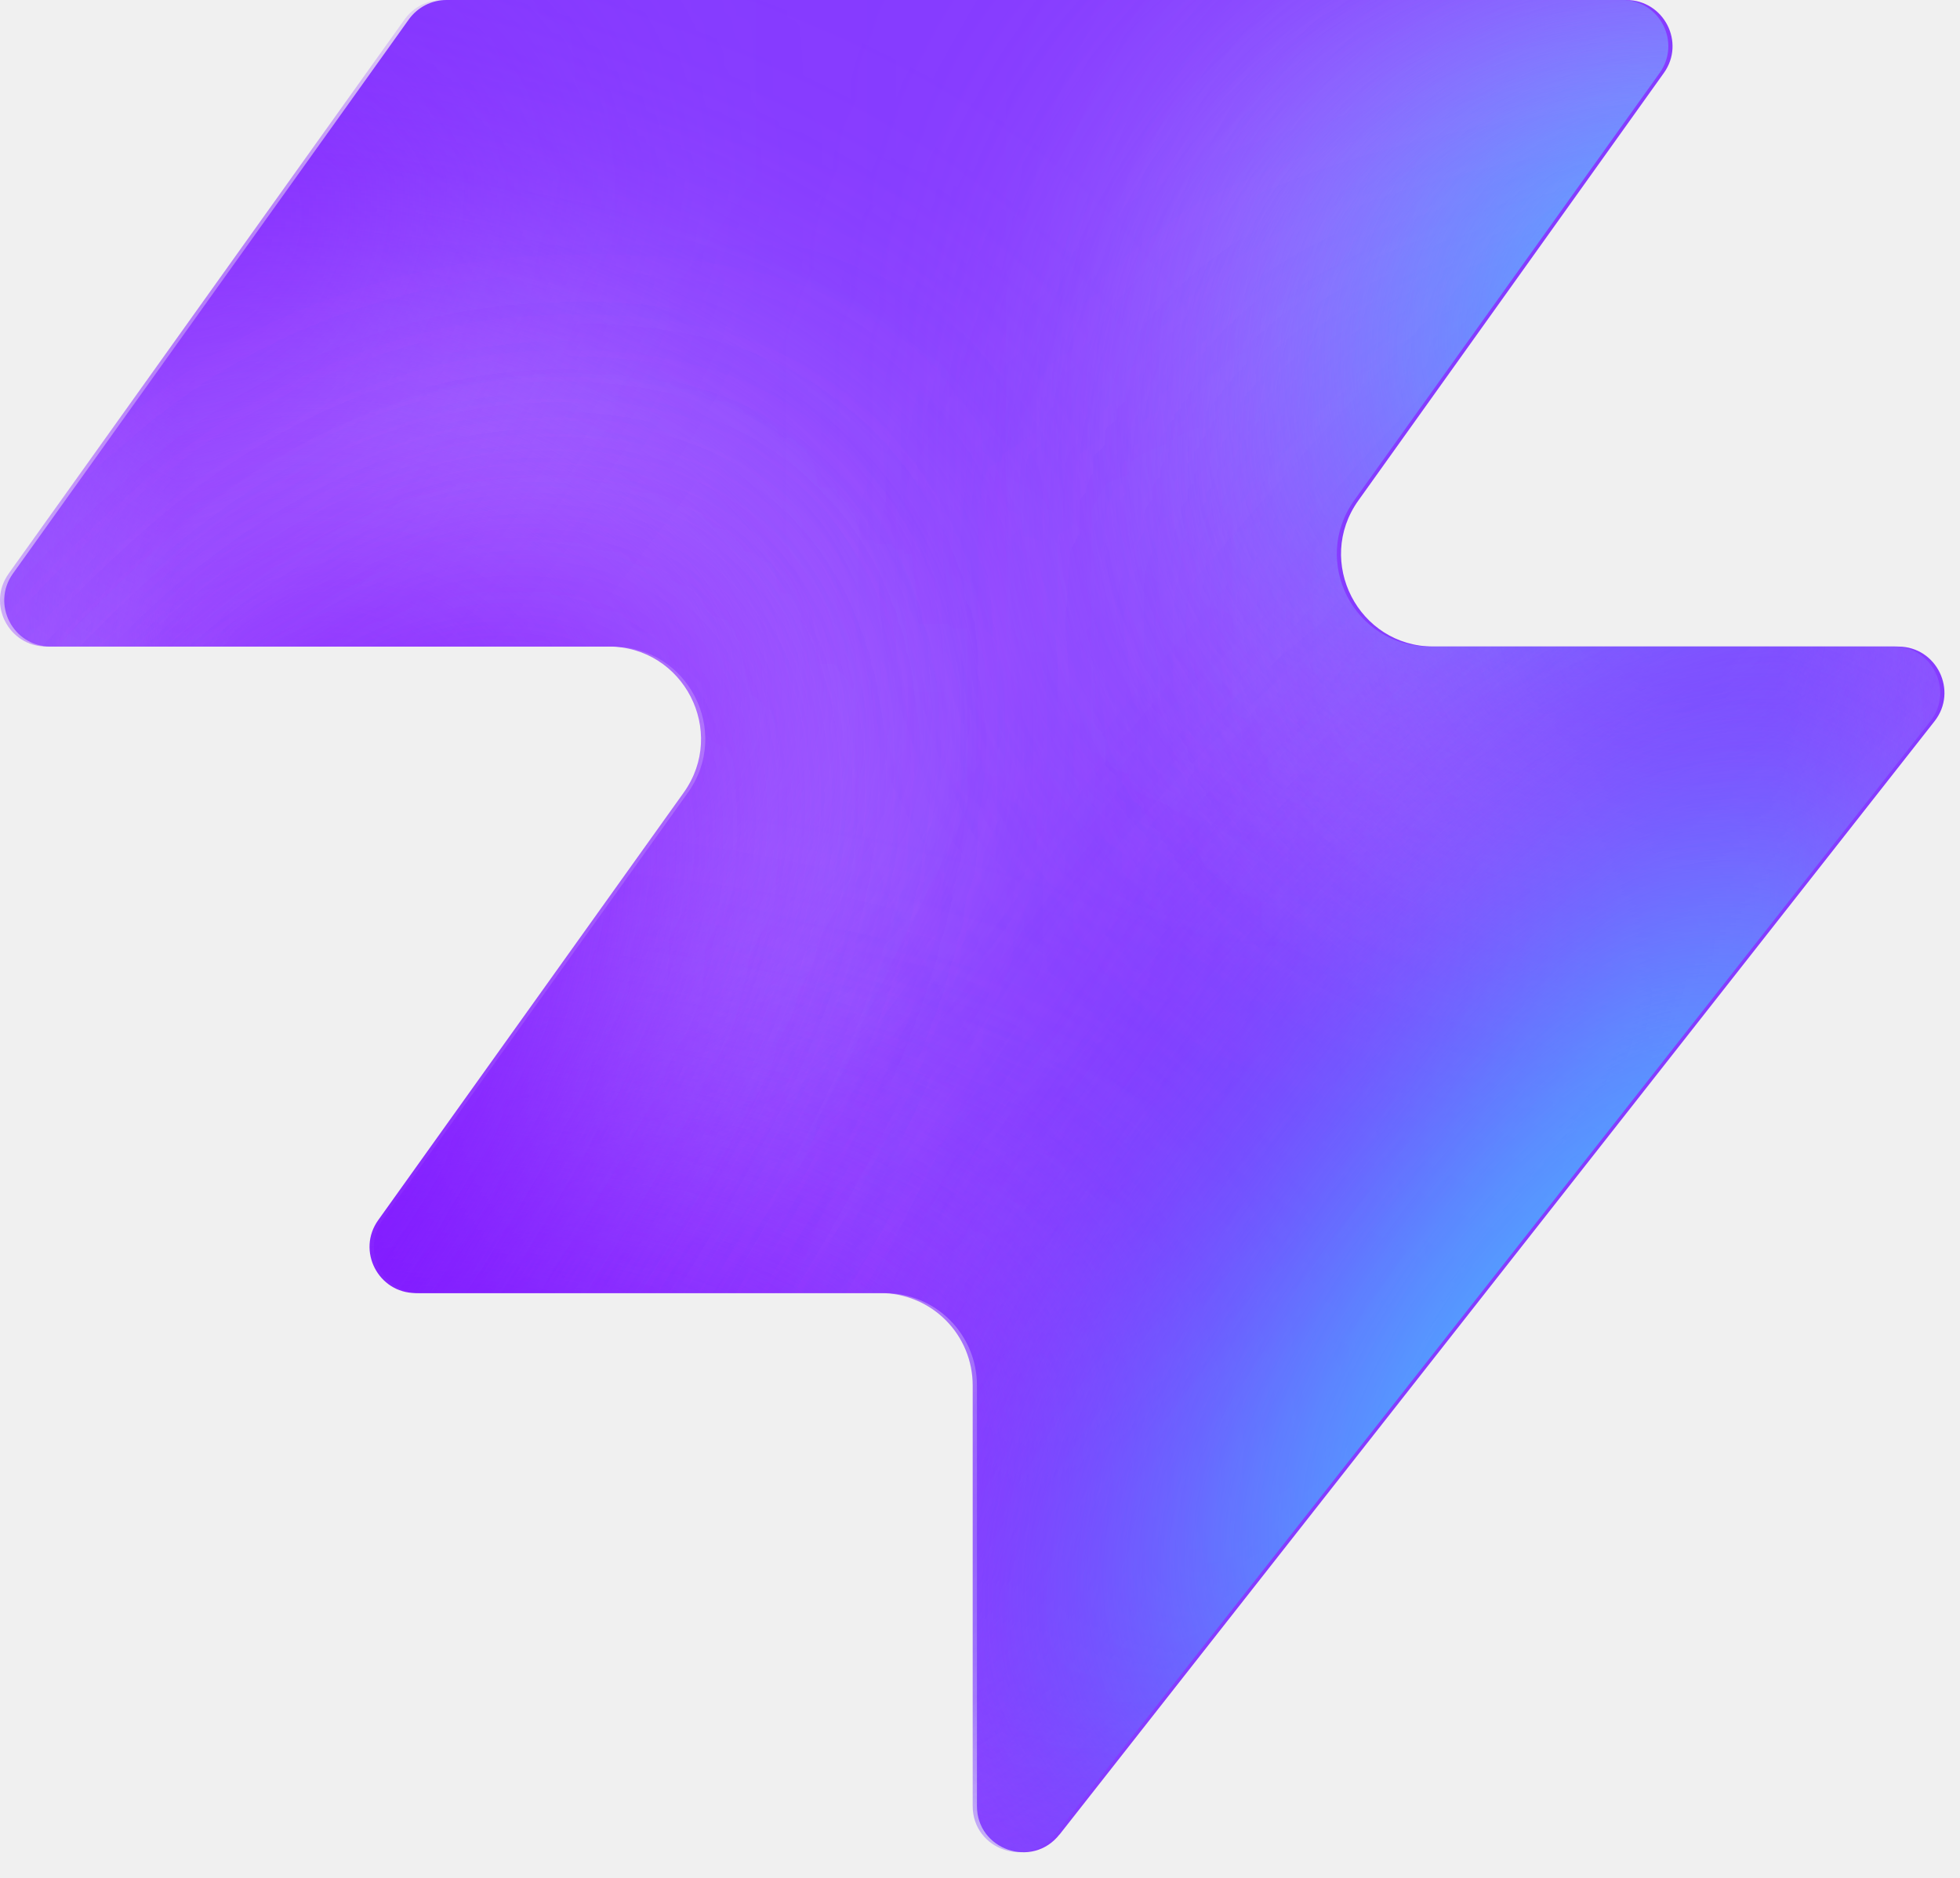
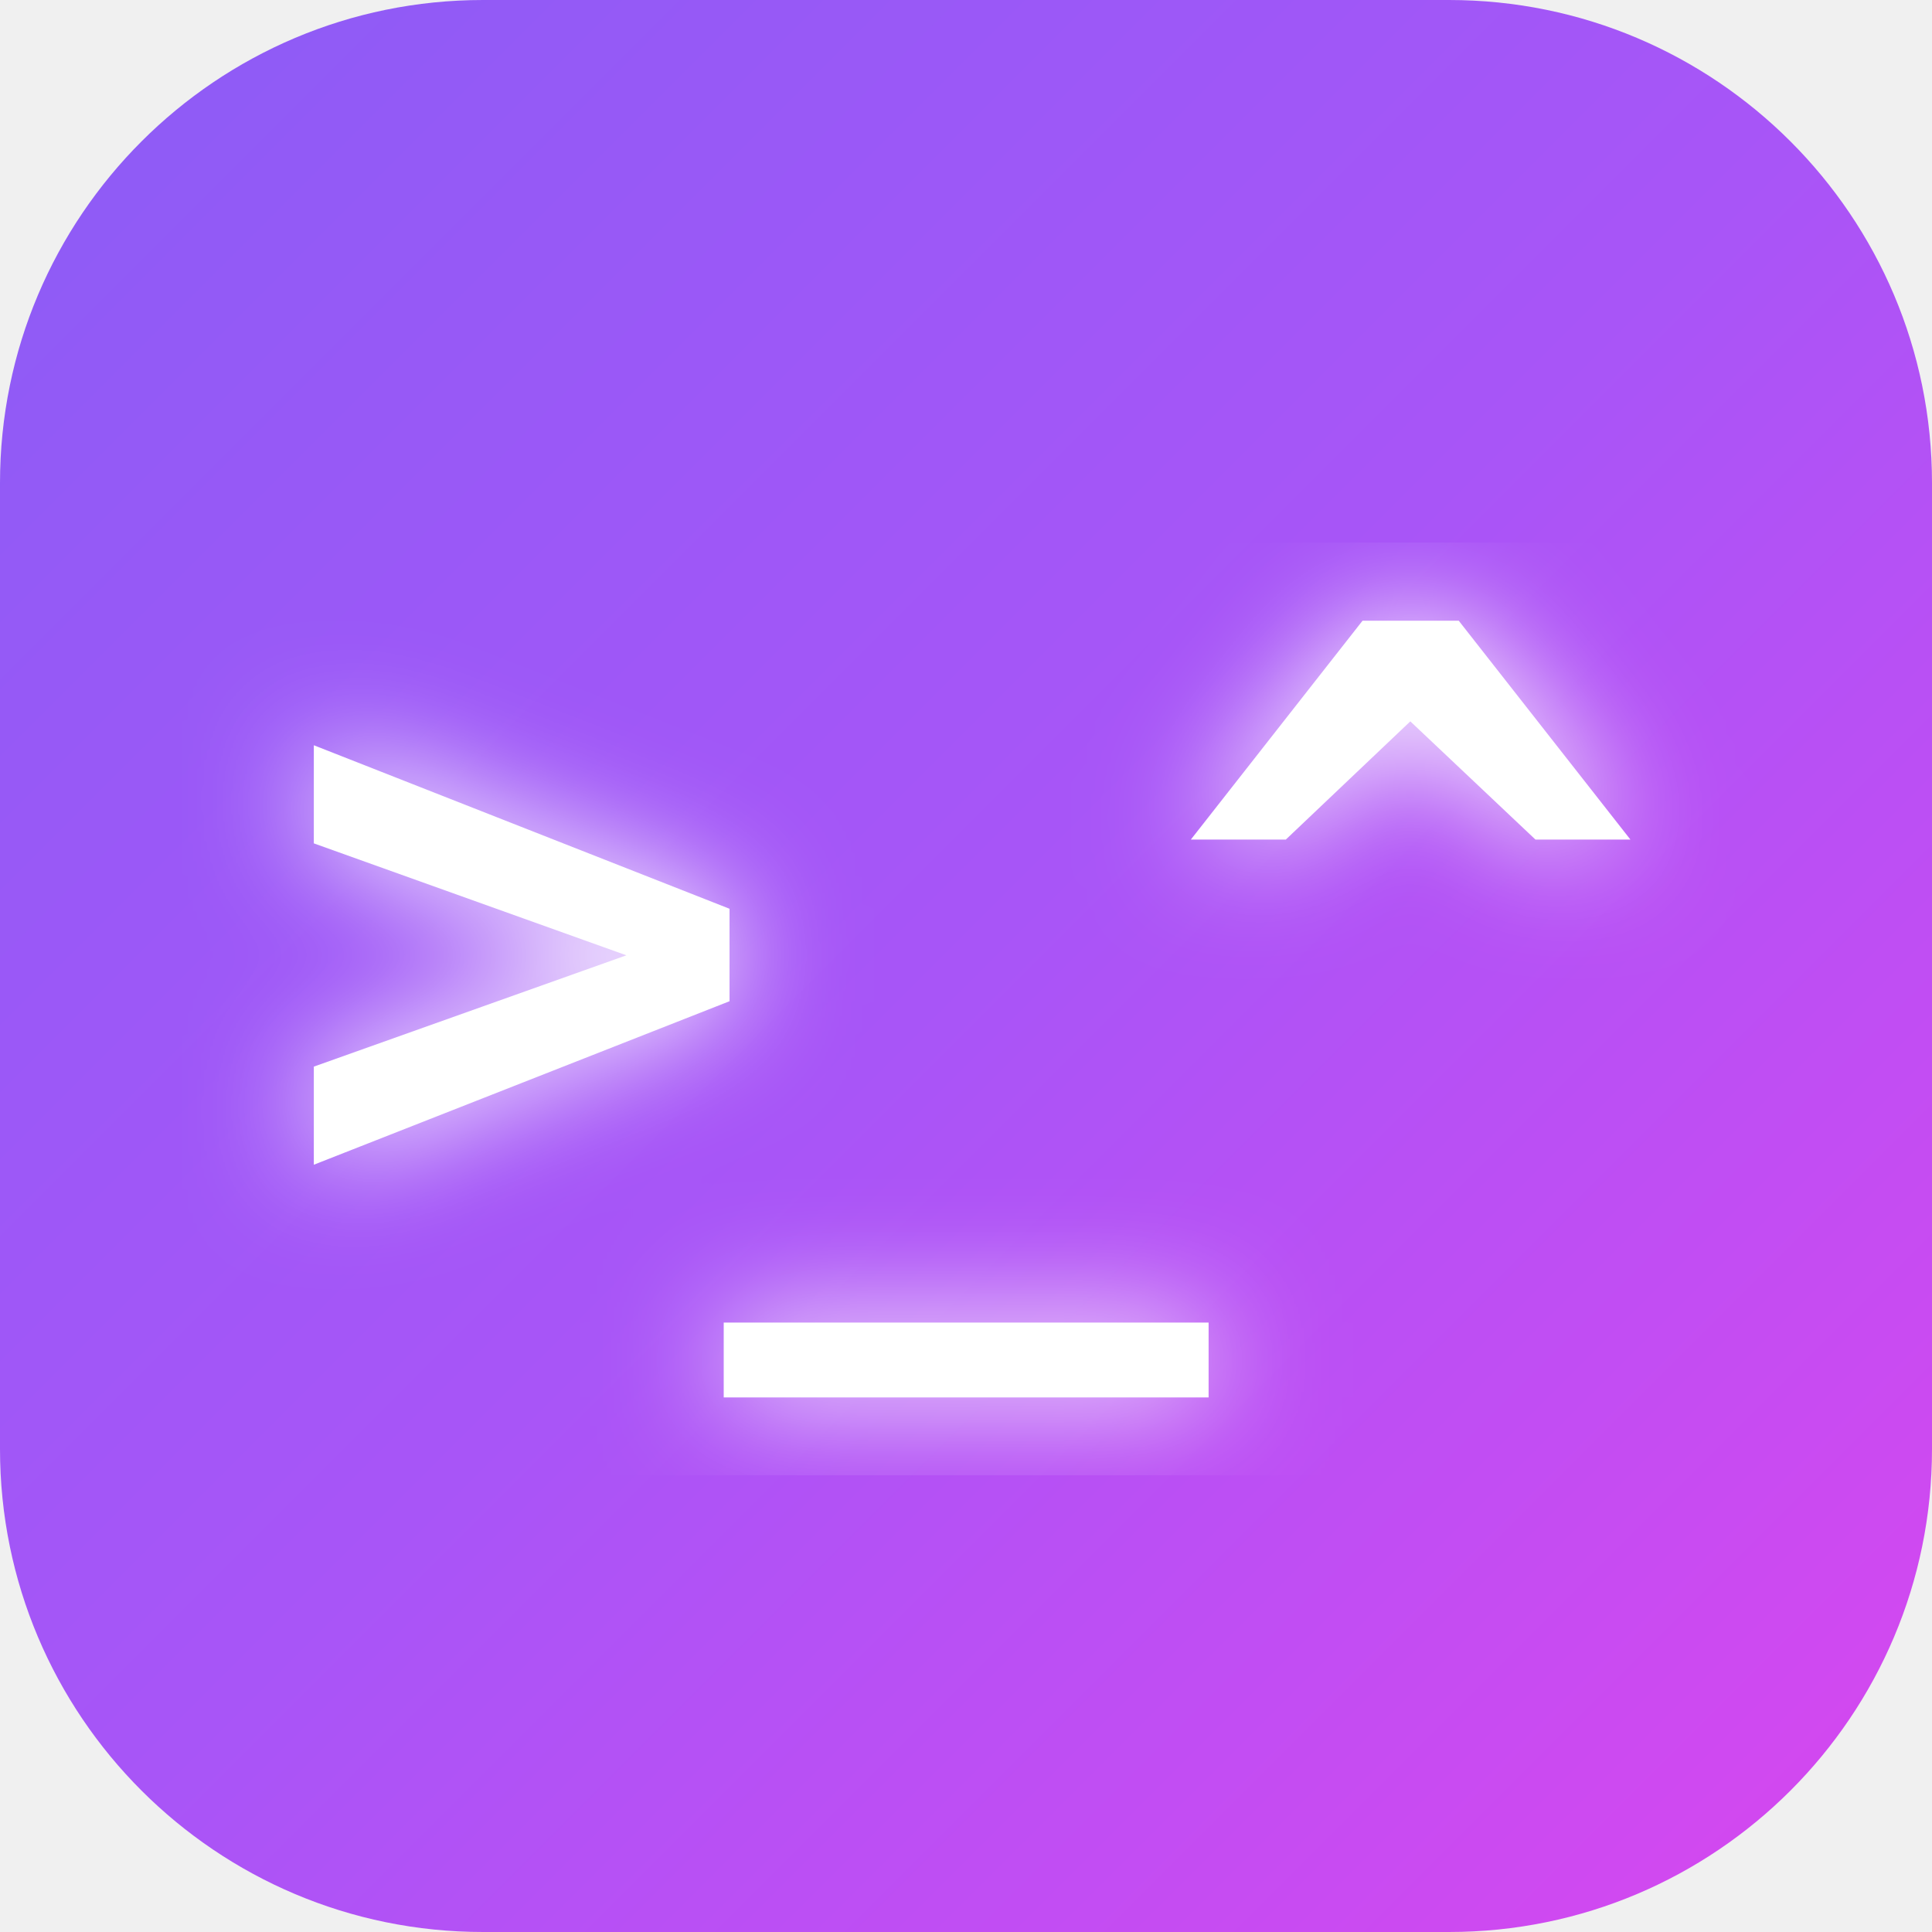
- <svg xmlns="http://www.w3.org/2000/svg" width="48" height="46" fill="none" viewBox="0 0 48 46">
-   <path fill="#863bff" d="M25.946 44.938c-.664.845-2.021.375-2.021-.698V33.937a2.26 2.26 0 0 0-2.262-2.262H10.287c-.92 0-1.456-1.04-.92-1.788l7.48-10.471c1.07-1.497 0-3.578-1.842-3.578H1.237c-.92 0-1.456-1.04-.92-1.788L10.013.474c.214-.297.556-.474.92-.474h28.894c.92 0 1.456 1.04.92 1.788l-7.48 10.471c-1.07 1.498 0 3.579 1.842 3.579h11.377c.943 0 1.473 1.088.89 1.83L25.947 44.94z" style="fill:#863bff;fill:color(display-p3 .525 .23 1);fill-opacity:1" />
-   <mask id="a" width="48" height="46" x="0" y="0" maskUnits="userSpaceOnUse" style="mask-type:alpha">
-     <path fill="#000" d="M25.842 44.938c-.664.844-2.021.375-2.021-.698V33.937a2.26 2.26 0 0 0-2.262-2.262H10.183c-.92 0-1.456-1.04-.92-1.788l7.48-10.471c1.07-1.498 0-3.579-1.842-3.579H1.133c-.92 0-1.456-1.04-.92-1.787L9.91.473c.214-.297.556-.474.92-.474h28.894c.92 0 1.456 1.04.92 1.788l-7.48 10.471c-1.07 1.498 0 3.578 1.842 3.578h11.377c.943 0 1.473 1.088.89 1.832L25.843 44.94z" style="fill:#000;fill-opacity:1" />
-   </mask>
-   <g mask="url(#a)">
-     <g filter="url(#b)">
-       <ellipse cx="5.508" cy="14.704" fill="#ede6ff" rx="5.508" ry="14.704" style="fill:#ede6ff;fill:color(display-p3 .927 .903 1);fill-opacity:1" transform="matrix(.00324 1 1 -.00324 -4.47 31.516)" />
-     </g>
-     <g filter="url(#c)">
-       <ellipse cx="10.399" cy="29.851" fill="#ede6ff" rx="10.399" ry="29.851" style="fill:#ede6ff;fill:color(display-p3 .927 .903 1);fill-opacity:1" transform="matrix(.00324 1 1 -.00324 -39.328 7.883)" />
-     </g>
-     <g filter="url(#d)">
-       <ellipse cx="5.508" cy="30.487" fill="#7e14ff" rx="5.508" ry="30.487" style="fill:#7e14ff;fill:color(display-p3 .492 .077 1);fill-opacity:1" transform="rotate(89.814 -25.913 -14.639)scale(1 -1)" />
-     </g>
-     <g filter="url(#e)">
-       <ellipse cx="5.508" cy="30.599" fill="#7e14ff" rx="5.508" ry="30.599" style="fill:#7e14ff;fill:color(display-p3 .492 .077 1);fill-opacity:1" transform="rotate(89.814 -32.644 -3.334)scale(1 -1)" />
-     </g>
-     <g filter="url(#f)">
-       <ellipse cx="5.508" cy="30.599" fill="#7e14ff" rx="5.508" ry="30.599" style="fill:#7e14ff;fill:color(display-p3 .492 .077 1);fill-opacity:1" transform="matrix(.00324 1 1 -.00324 -34.34 30.47)" />
-     </g>
-     <g filter="url(#g)">
-       <ellipse cx="14.072" cy="22.078" fill="#ede6ff" rx="14.072" ry="22.078" style="fill:#ede6ff;fill:color(display-p3 .927 .903 1);fill-opacity:1" transform="rotate(93.35 24.506 48.493)scale(-1 1)" />
-     </g>
-     <g filter="url(#h)">
-       <ellipse cx="3.47" cy="21.501" fill="#7e14ff" rx="3.47" ry="21.501" style="fill:#7e14ff;fill:color(display-p3 .492 .077 1);fill-opacity:1" transform="rotate(89.009 28.708 47.59)scale(-1 1)" />
-     </g>
-     <g filter="url(#i)">
-       <ellipse cx="3.47" cy="21.501" fill="#7e14ff" rx="3.47" ry="21.501" style="fill:#7e14ff;fill:color(display-p3 .492 .077 1);fill-opacity:1" transform="rotate(89.009 28.708 47.59)scale(-1 1)" />
-     </g>
-     <g filter="url(#j)">
-       <ellipse cx=".387" cy="8.972" fill="#7e14ff" rx="4.407" ry="29.108" style="fill:#7e14ff;fill:color(display-p3 .492 .077 1);fill-opacity:1" transform="rotate(39.51 .387 8.972)" />
-     </g>
-     <g filter="url(#k)">
-       <ellipse cx="47.523" cy="-6.092" fill="#7e14ff" rx="4.407" ry="29.108" style="fill:#7e14ff;fill:color(display-p3 .492 .077 1);fill-opacity:1" transform="rotate(37.892 47.523 -6.092)" />
-     </g>
-     <g filter="url(#l)">
-       <ellipse cx="41.412" cy="6.333" fill="#47bfff" rx="5.971" ry="9.665" style="fill:#47bfff;fill:color(display-p3 .28 .748 1);fill-opacity:1" transform="rotate(37.892 41.412 6.333)" />
-     </g>
-     <g filter="url(#m)">
-       <ellipse cx="-1.879" cy="38.332" fill="#7e14ff" rx="4.407" ry="29.108" style="fill:#7e14ff;fill:color(display-p3 .492 .077 1);fill-opacity:1" transform="rotate(37.892 -1.88 38.332)" />
-     </g>
-     <g filter="url(#n)">
-       <ellipse cx="-1.879" cy="38.332" fill="#7e14ff" rx="4.407" ry="29.108" style="fill:#7e14ff;fill:color(display-p3 .492 .077 1);fill-opacity:1" transform="rotate(37.892 -1.88 38.332)" />
-     </g>
-     <g filter="url(#o)">
-       <ellipse cx="35.651" cy="29.907" fill="#7e14ff" rx="4.407" ry="29.108" style="fill:#7e14ff;fill:color(display-p3 .492 .077 1);fill-opacity:1" transform="rotate(37.892 35.651 29.907)" />
-     </g>
-     <g filter="url(#p)">
-       <ellipse cx="38.418" cy="32.4" fill="#47bfff" rx="5.971" ry="15.297" style="fill:#47bfff;fill:color(display-p3 .28 .748 1);fill-opacity:1" transform="rotate(37.892 38.418 32.4)" />
-     </g>
-   </g>
+ <svg xmlns="http://www.w3.org/2000/svg" width="48" height="48" viewBox="0 0 48 48" fill="none">
  <defs>
-     <filter id="b" width="60.045" height="41.654" x="-19.77" y="16.149" color-interpolation-filters="sRGB" filterUnits="userSpaceOnUse">
-       <feFlood flood-opacity="0" result="BackgroundImageFix" />
-       <feBlend in="SourceGraphic" in2="BackgroundImageFix" result="shape" />
-       <feGaussianBlur result="effect1_foregroundBlur_2002_17158" stdDeviation="7.659" />
-     </filter>
-     <filter id="c" width="90.34" height="51.437" x="-54.613" y="-7.533" color-interpolation-filters="sRGB" filterUnits="userSpaceOnUse">
-       <feFlood flood-opacity="0" result="BackgroundImageFix" />
-       <feBlend in="SourceGraphic" in2="BackgroundImageFix" result="shape" />
-       <feGaussianBlur result="effect1_foregroundBlur_2002_17158" stdDeviation="7.659" />
-     </filter>
-     <filter id="d" width="79.355" height="29.4" x="-49.64" y="2.03" color-interpolation-filters="sRGB" filterUnits="userSpaceOnUse">
-       <feFlood flood-opacity="0" result="BackgroundImageFix" />
-       <feBlend in="SourceGraphic" in2="BackgroundImageFix" result="shape" />
-       <feGaussianBlur result="effect1_foregroundBlur_2002_17158" stdDeviation="4.596" />
-     </filter>
-     <filter id="e" width="79.579" height="29.4" x="-45.045" y="20.029" color-interpolation-filters="sRGB" filterUnits="userSpaceOnUse">
-       <feFlood flood-opacity="0" result="BackgroundImageFix" />
-       <feBlend in="SourceGraphic" in2="BackgroundImageFix" result="shape" />
-       <feGaussianBlur result="effect1_foregroundBlur_2002_17158" stdDeviation="4.596" />
-     </filter>
-     <filter id="f" width="79.579" height="29.4" x="-43.513" y="21.178" color-interpolation-filters="sRGB" filterUnits="userSpaceOnUse">
-       <feFlood flood-opacity="0" result="BackgroundImageFix" />
-       <feBlend in="SourceGraphic" in2="BackgroundImageFix" result="shape" />
-       <feGaussianBlur result="effect1_foregroundBlur_2002_17158" stdDeviation="4.596" />
-     </filter>
-     <filter id="g" width="74.749" height="58.852" x="15.756" y="-17.901" color-interpolation-filters="sRGB" filterUnits="userSpaceOnUse">
-       <feFlood flood-opacity="0" result="BackgroundImageFix" />
-       <feBlend in="SourceGraphic" in2="BackgroundImageFix" result="shape" />
-       <feGaussianBlur result="effect1_foregroundBlur_2002_17158" stdDeviation="7.659" />
-     </filter>
-     <filter id="h" width="61.377" height="25.362" x="23.548" y="2.284" color-interpolation-filters="sRGB" filterUnits="userSpaceOnUse">
-       <feFlood flood-opacity="0" result="BackgroundImageFix" />
-       <feBlend in="SourceGraphic" in2="BackgroundImageFix" result="shape" />
-       <feGaussianBlur result="effect1_foregroundBlur_2002_17158" stdDeviation="4.596" />
-     </filter>
-     <filter id="i" width="61.377" height="25.362" x="23.548" y="2.284" color-interpolation-filters="sRGB" filterUnits="userSpaceOnUse">
-       <feFlood flood-opacity="0" result="BackgroundImageFix" />
-       <feBlend in="SourceGraphic" in2="BackgroundImageFix" result="shape" />
-       <feGaussianBlur result="effect1_foregroundBlur_2002_17158" stdDeviation="4.596" />
-     </filter>
-     <filter id="j" width="56.045" height="63.649" x="-27.636" y="-22.853" color-interpolation-filters="sRGB" filterUnits="userSpaceOnUse">
-       <feFlood flood-opacity="0" result="BackgroundImageFix" />
-       <feBlend in="SourceGraphic" in2="BackgroundImageFix" result="shape" />
-       <feGaussianBlur result="effect1_foregroundBlur_2002_17158" stdDeviation="4.596" />
-     </filter>
-     <filter id="k" width="54.814" height="64.646" x="20.116" y="-38.415" color-interpolation-filters="sRGB" filterUnits="userSpaceOnUse">
-       <feFlood flood-opacity="0" result="BackgroundImageFix" />
-       <feBlend in="SourceGraphic" in2="BackgroundImageFix" result="shape" />
-       <feGaussianBlur result="effect1_foregroundBlur_2002_17158" stdDeviation="4.596" />
-     </filter>
-     <filter id="l" width="33.541" height="35.313" x="24.641" y="-11.323" color-interpolation-filters="sRGB" filterUnits="userSpaceOnUse">
-       <feFlood flood-opacity="0" result="BackgroundImageFix" />
-       <feBlend in="SourceGraphic" in2="BackgroundImageFix" result="shape" />
-       <feGaussianBlur result="effect1_foregroundBlur_2002_17158" stdDeviation="4.596" />
-     </filter>
-     <filter id="m" width="54.814" height="64.646" x="-29.286" y="6.009" color-interpolation-filters="sRGB" filterUnits="userSpaceOnUse">
-       <feFlood flood-opacity="0" result="BackgroundImageFix" />
-       <feBlend in="SourceGraphic" in2="BackgroundImageFix" result="shape" />
-       <feGaussianBlur result="effect1_foregroundBlur_2002_17158" stdDeviation="4.596" />
-     </filter>
-     <filter id="n" width="54.814" height="64.646" x="-29.286" y="6.009" color-interpolation-filters="sRGB" filterUnits="userSpaceOnUse">
-       <feFlood flood-opacity="0" result="BackgroundImageFix" />
-       <feBlend in="SourceGraphic" in2="BackgroundImageFix" result="shape" />
-       <feGaussianBlur result="effect1_foregroundBlur_2002_17158" stdDeviation="4.596" />
-     </filter>
-     <filter id="o" width="54.814" height="64.646" x="8.244" y="-2.416" color-interpolation-filters="sRGB" filterUnits="userSpaceOnUse">
-       <feFlood flood-opacity="0" result="BackgroundImageFix" />
-       <feBlend in="SourceGraphic" in2="BackgroundImageFix" result="shape" />
-       <feGaussianBlur result="effect1_foregroundBlur_2002_17158" stdDeviation="4.596" />
-     </filter>
-     <filter id="p" width="39.409" height="43.623" x="18.713" y="10.588" color-interpolation-filters="sRGB" filterUnits="userSpaceOnUse">
-       <feFlood flood-opacity="0" result="BackgroundImageFix" />
-       <feBlend in="SourceGraphic" in2="BackgroundImageFix" result="shape" />
-       <feGaussianBlur result="effect1_foregroundBlur_2002_17158" stdDeviation="4.596" />
+     <linearGradient id="bg" x1="0%" y1="0%" x2="100%" y2="100%">
+       <stop offset="0%" stop-color="#8b5cf6" />
+       <stop offset="50%" stop-color="#a855f7" />
+       <stop offset="100%" stop-color="#d946ef" />
+     </linearGradient>
+     <filter id="glow">
+       <feGaussianBlur stdDeviation="1.5" result="blur" />
+       <feMerge>
+         <feMergeNode in="blur" />
+         <feMergeNode in="SourceGraphic" />
+       </feMerge>
    </filter>
  </defs>
+   <rect width="48" height="48" rx="12" fill="url(#bg)" />
+   <g filter="url(#glow)" font-family="monospace" font-size="20" font-weight="bold" fill="white" text-anchor="middle">
+     <text x="24" y="30" letter-spacing="-1">&gt;_^</text>
+   </g>
</svg>
